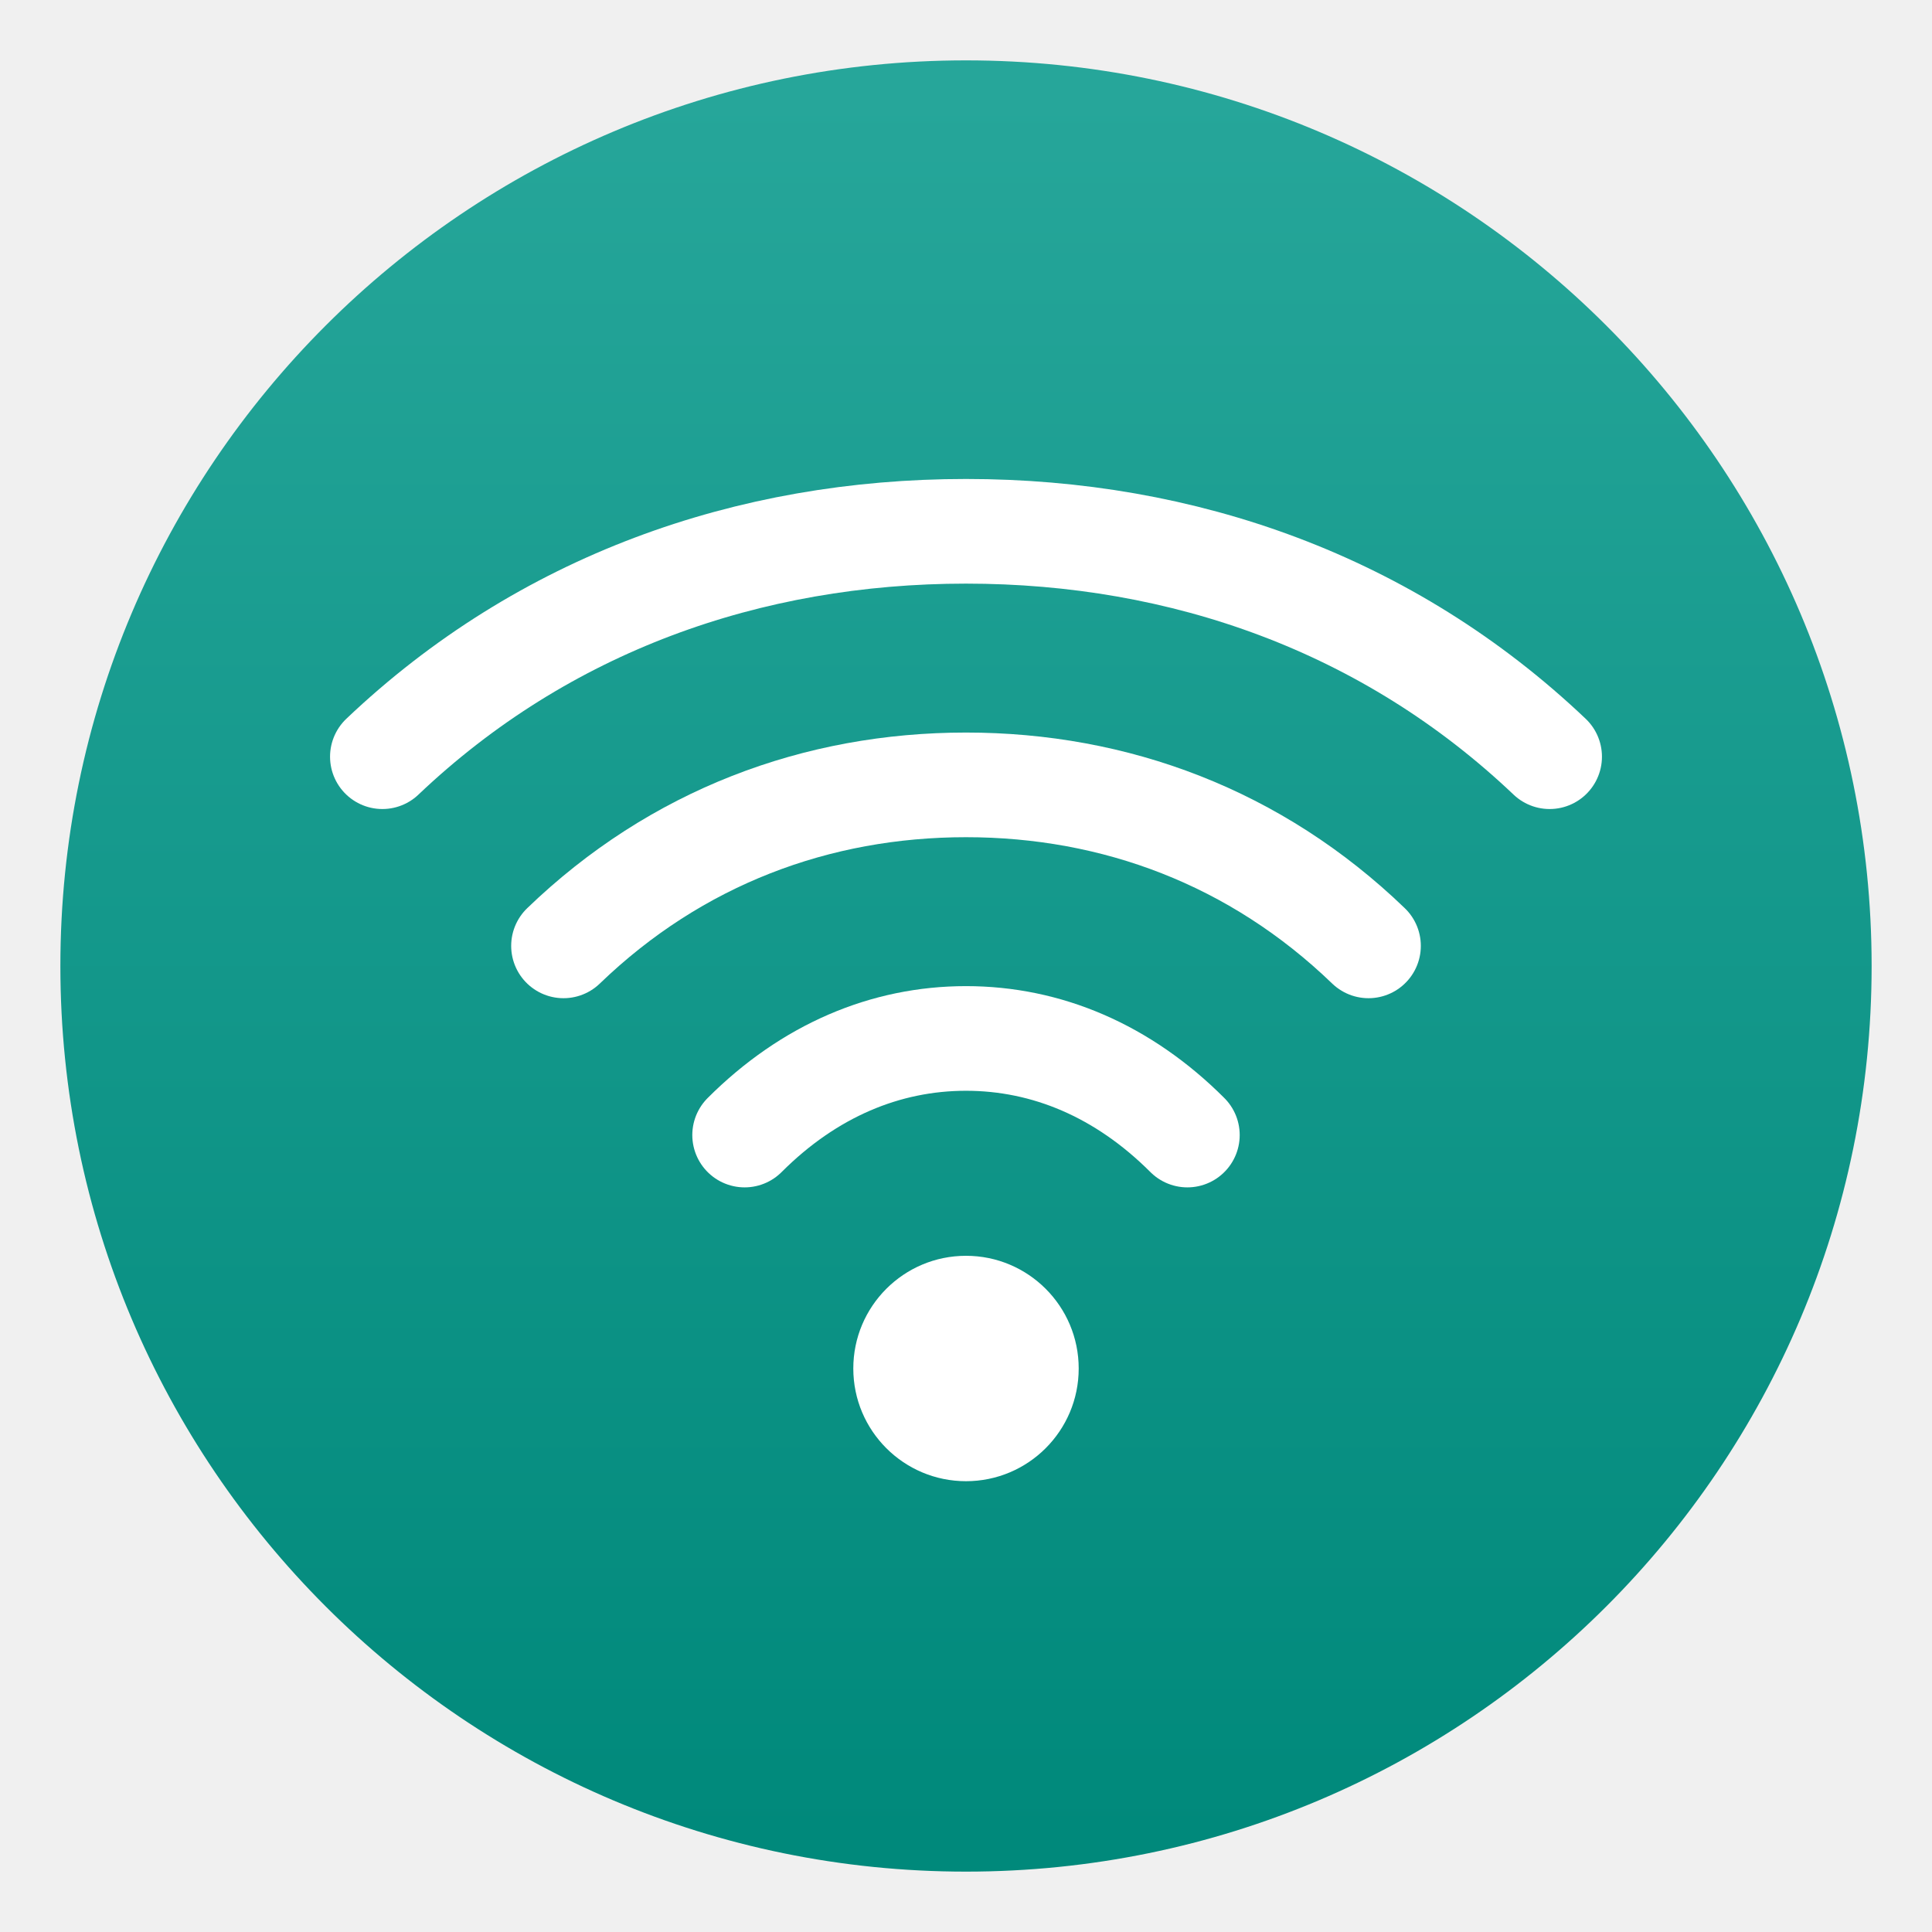
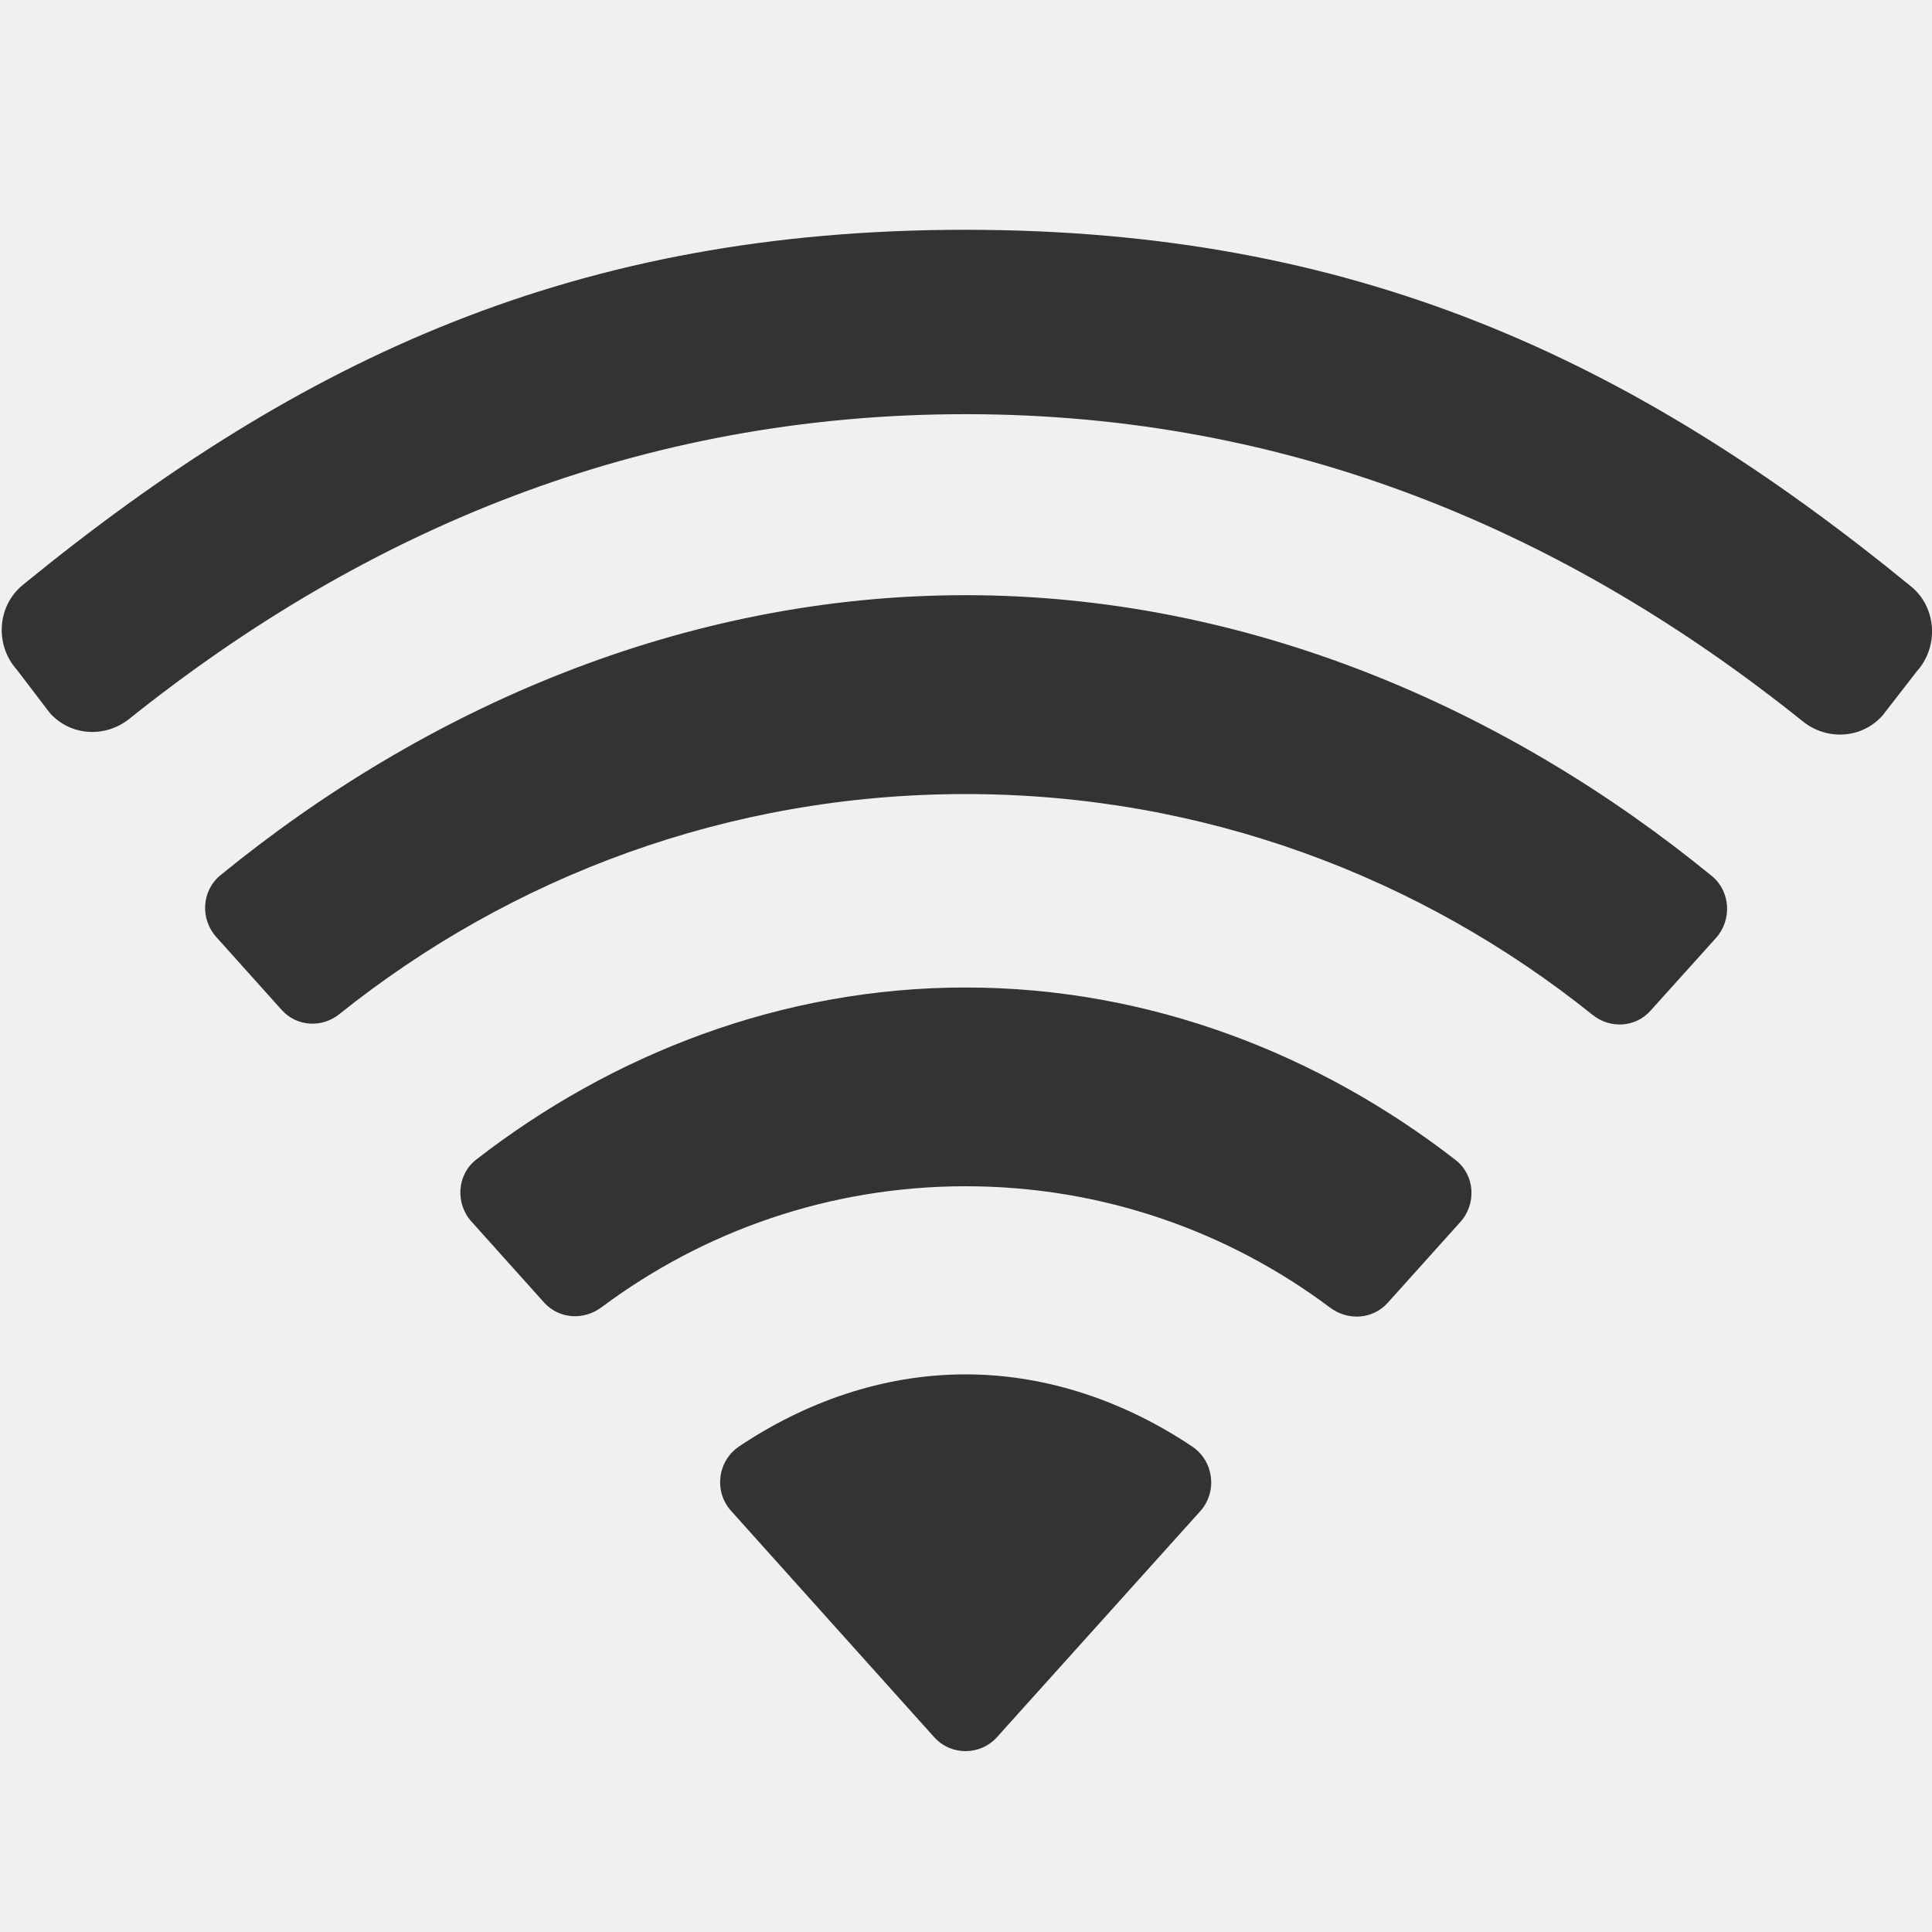
- <svg xmlns="http://www.w3.org/2000/svg" clip-rule="evenodd" fill-rule="evenodd" stroke-linejoin="round" stroke-miterlimit="2" viewBox="0 0 48 48">
-   <linearGradient id="netgrad" x2="1" gradientTransform="matrix(0 -44 44 0 24 46)" gradientUnits="userSpaceOnUse">
-     <stop stop-color="#00897b" offset="0" />
-     <stop stop-color="#26a69a" offset="1" />
-   </linearGradient>
-   <circle cx="24" cy="24" r="22.5" fill="url(#netgrad)" />
-   <circle cx="24" cy="34" r="2.8" fill="#ffffff" />
-   <path d="M 18.5,28.2 C 20.1,26.6 22,25.8 24,25.8 C 26,25.8 27.9,26.6 29.5,28.2" fill="none" stroke="#ffffff" stroke-width="2.6" stroke-linecap="round" />
-   <path d="M 14,23.5 C 16.8,20.8 20.3,19.5 24,19.5 C 27.7,19.5 31.2,20.8 34,23.5" fill="none" stroke="#ffffff" stroke-width="2.6" stroke-linecap="round" />
-   <path d="M 9.5,18.8 C 13.5,15 18.6,13.2 24,13.2 C 29.4,13.2 34.5,15 38.5,18.8" fill="none" stroke="#ffffff" stroke-width="2.6" stroke-linecap="round" />
+ <svg xmlns="http://www.w3.org/2000/svg" viewBox="0 0 16 16" fill-rule="evenodd" clip-rule="evenodd" stroke-linejoin="round" stroke-miterlimit="2">
+   <path fill="#333333" d="m9.94 12.515-1.683 1.871c-.14.155-.382.155-.521 0l-1.681-1.873c-.145-.161-.113-.415.067-.535.539-.361 1.182-.596 1.874-.596.693 0 1.338.236 1.878.598.179.121.21.374.066.535zm-1.943-2.691c-1.131 0-2.174.374-3.015 1.002-.149.111-.353.098-.477-.04l-.601-.67c-.135-.15-.12-.389.04-.513 1.121-.87 2.526-1.425 4.053-1.425 1.529 0 2.935.557 4.058 1.429.16.124.175.363.038.514l-.601.669c-.124.137-.328.15-.477.039-.841-.63-1.885-1.005-3.018-1.005zm0-3.248c-1.965 0-3.764.684-5.186 1.822-.145.117-.354.105-.479-.035l-.541-.603c-.135-.15-.121-.385.035-.512 1.685-1.377 3.829-2.319 6.171-2.319 2.344 0 4.492.946 6.18 2.326.155.127.168.363.034.513l-.542.602c-.125.14-.334.152-.481.034-1.422-1.141-3.224-1.828-5.191-1.828zm0-3.146c-2.695 0-4.976.963-6.926 2.523-.2.16-.487.143-.658-.048l-.273-.358c-.184-.205-.165-.528.049-.703 2.312-1.888 4.593-2.941 7.806-2.941 3.216 0 5.516 1.06 7.832 2.954.213.175.231.499.047.703l-.284.366c-.172.192-.459.209-.66.048-1.951-1.565-4.234-2.544-6.933-2.544z" />
</svg>
